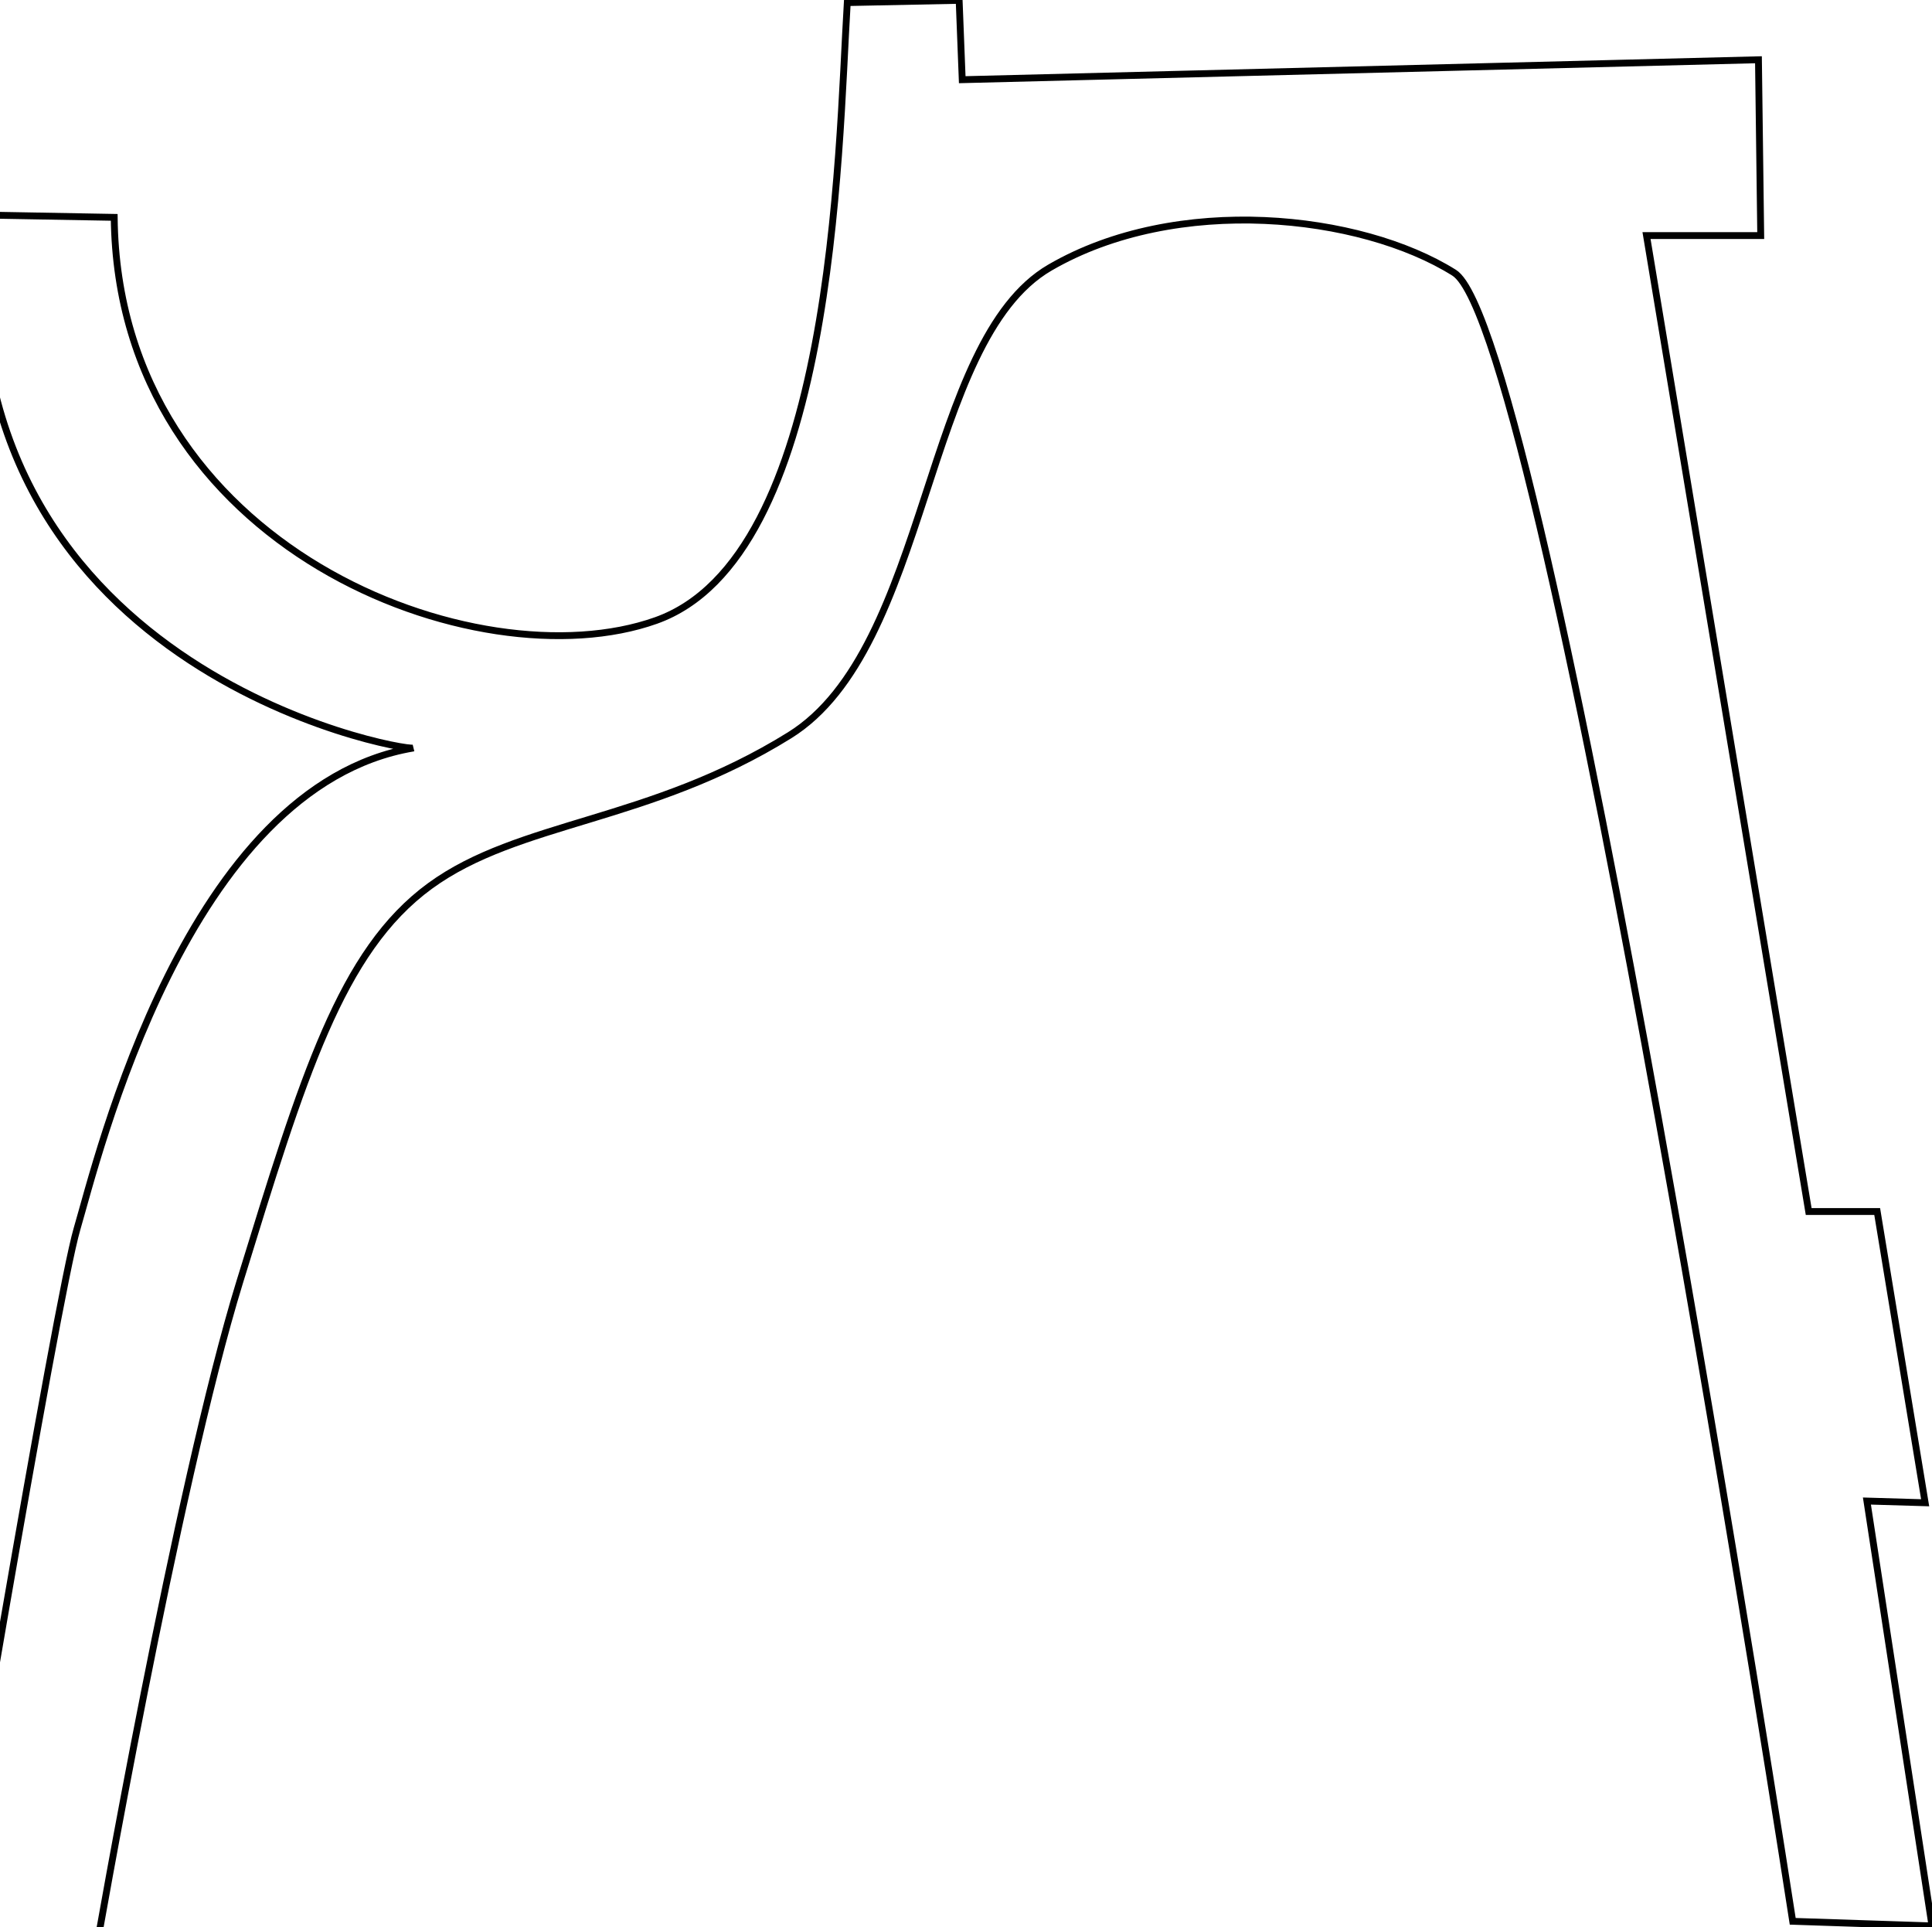
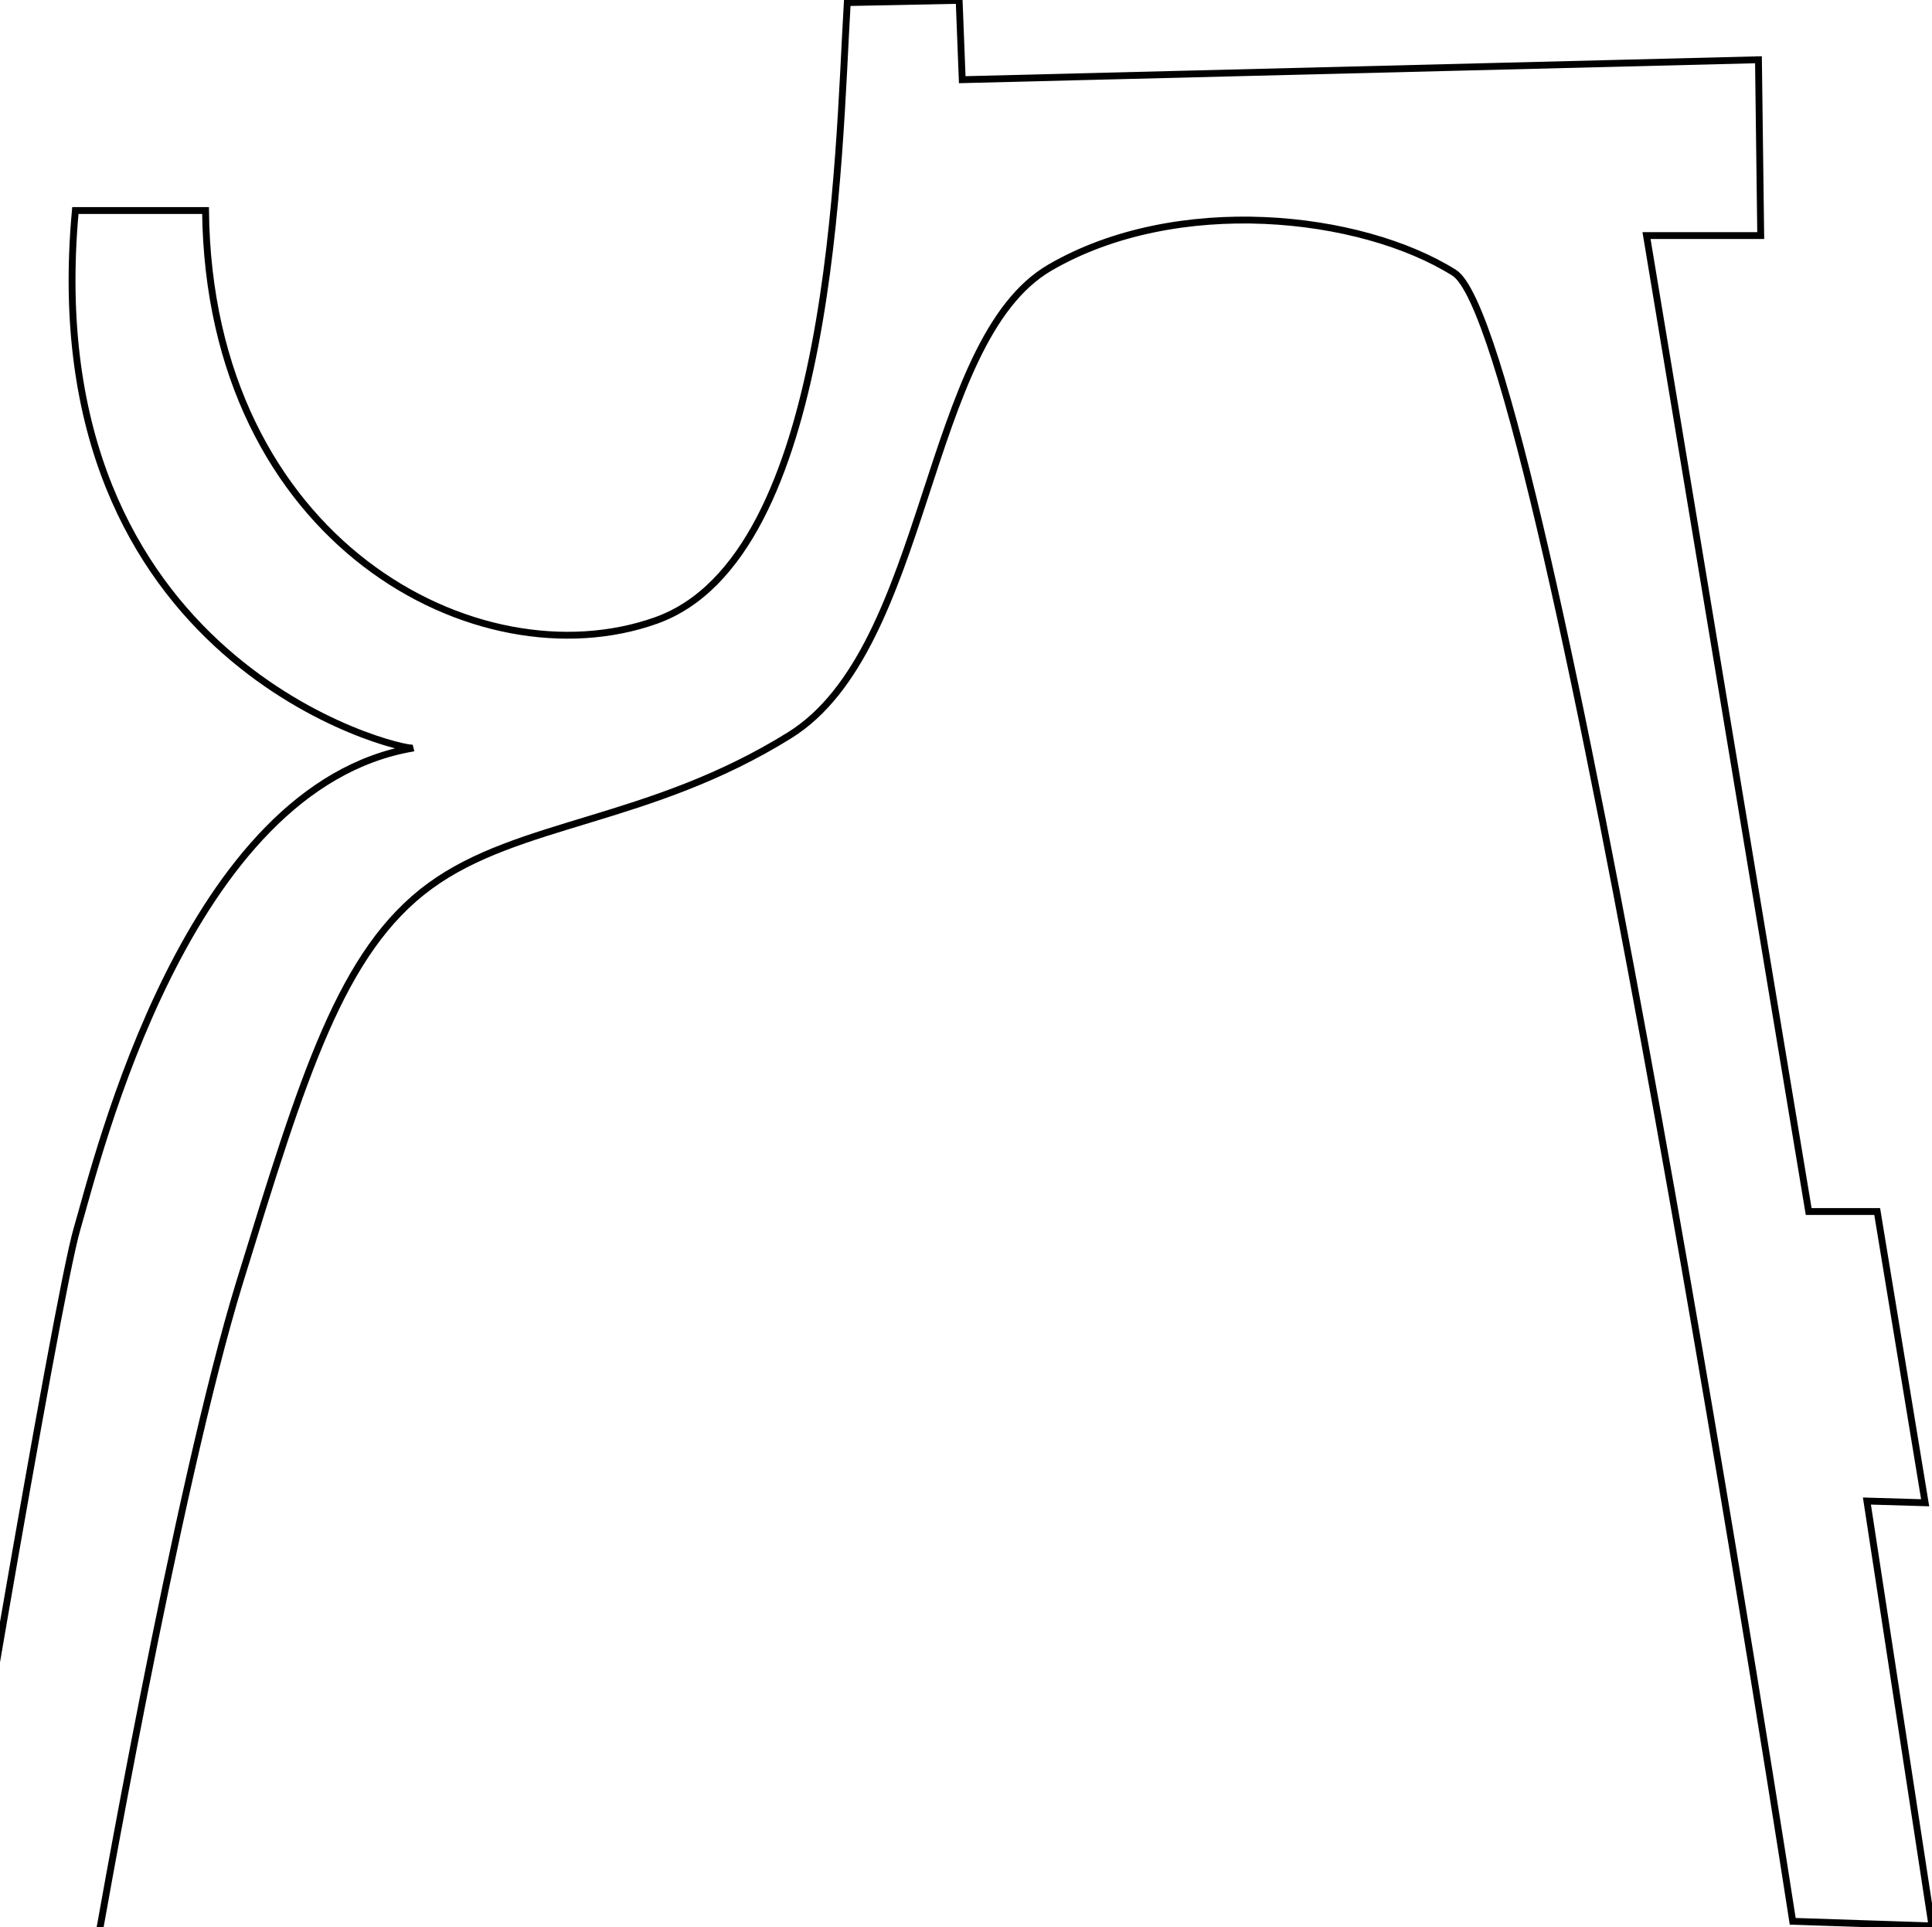
<svg xmlns="http://www.w3.org/2000/svg" width="0.94in" height="0.937in" viewBox="0 0 282 281">
-   <path id="Bracket V5" fill="none" stroke="black" stroke-width="1" d="M 264.00,176.75            C 264.00,176.75 240.33,34.33 240.33,34.33              240.33,34.33 257.00,34.33 257.00,34.33              257.00,34.33 256.67,8.67 256.67,8.67              256.67,8.67 140.45,11.58 140.45,11.58              140.45,11.58 140.00,0.00 140.00,0.00              140.00,0.00 123.67,0.33 123.67,0.33              122.33,22.67 121.75,81.25 95.75,90.50              69.75,99.75 17.18,80.06 16.67,31.67              16.67,31.67 -2.33,31.33 -2.33,31.33              -8.45,97.56 58.79,109.61 60.32,109.11              27.21,114.71 14.30,168.90 11.25,179.25              8.20,189.60 -7.67,284.67 -7.67,284.67              -7.67,284.67 14.00,284.67 14.00,284.67              14.00,284.67 25.75,217.00 35.00,187.00              44.25,157.00 49.75,138.75 62.75,129.25              75.75,119.75 94.75,120.00 115.25,107.25              135.75,94.50 134.75,49.75 153.25,39.00              171.75,28.25 198.58,31.17 212.25,39.75              225.92,48.33 261.67,280.33 261.67,280.33              261.67,280.33 282.00,281.00 282.00,281.00              282.00,281.00 272.50,219.00 272.50,219.00              272.50,219.00 281.00,219.25 281.00,219.25              281.00,219.25 274.00,176.75 274.00,176.75              274.00,176.75 264.00,176.75 264.00,176.75 Z" />
+   <path id="Bracket V6" fill="none" stroke="black" stroke-width="1" d="M 264.00,176.75            C 264.00,176.75 240.33,34.33 240.33,34.33              240.33,34.33 257.00,34.33 257.00,34.33              257.00,34.33 256.67,8.67 256.67,8.67              256.67,8.67 140.45,11.58 140.45,11.58              140.45,11.58 140.00,0.00 140.00,0.00              140.00,0.00 123.67,0.33 123.67,0.33              122.33,22.67 121.75,81.25 95.75,90.50              69.75,99.75 30.51,79.06 30.00,30.67              30.00,30.67 11.00,30.67 11.00,30.67              4.89,96.89 58.79,109.61 60.32,109.11              27.21,114.71 14.30,168.90 11.25,179.25              8.20,189.60 -7.67,284.67 -7.67,284.67              -7.67,284.67 14.00,284.67 14.00,284.67              14.00,284.67 25.75,217.00 35.00,187.00              44.25,157.00 49.75,138.75 62.75,129.25              75.75,119.75 94.75,120.00 115.25,107.25              135.75,94.50 134.75,49.75 153.25,39.00              171.75,28.25 198.58,31.17 212.25,39.75              225.92,48.33 261.67,280.33 261.67,280.33              261.67,280.33 282.00,281.00 282.00,281.00              282.00,281.00 272.50,219.00 272.50,219.00              272.50,219.00 281.00,219.25 281.00,219.25              281.00,219.25 274.00,176.75 274.00,176.75              274.00,176.75 264.00,176.75 264.00,176.75 Z" />
</svg>
